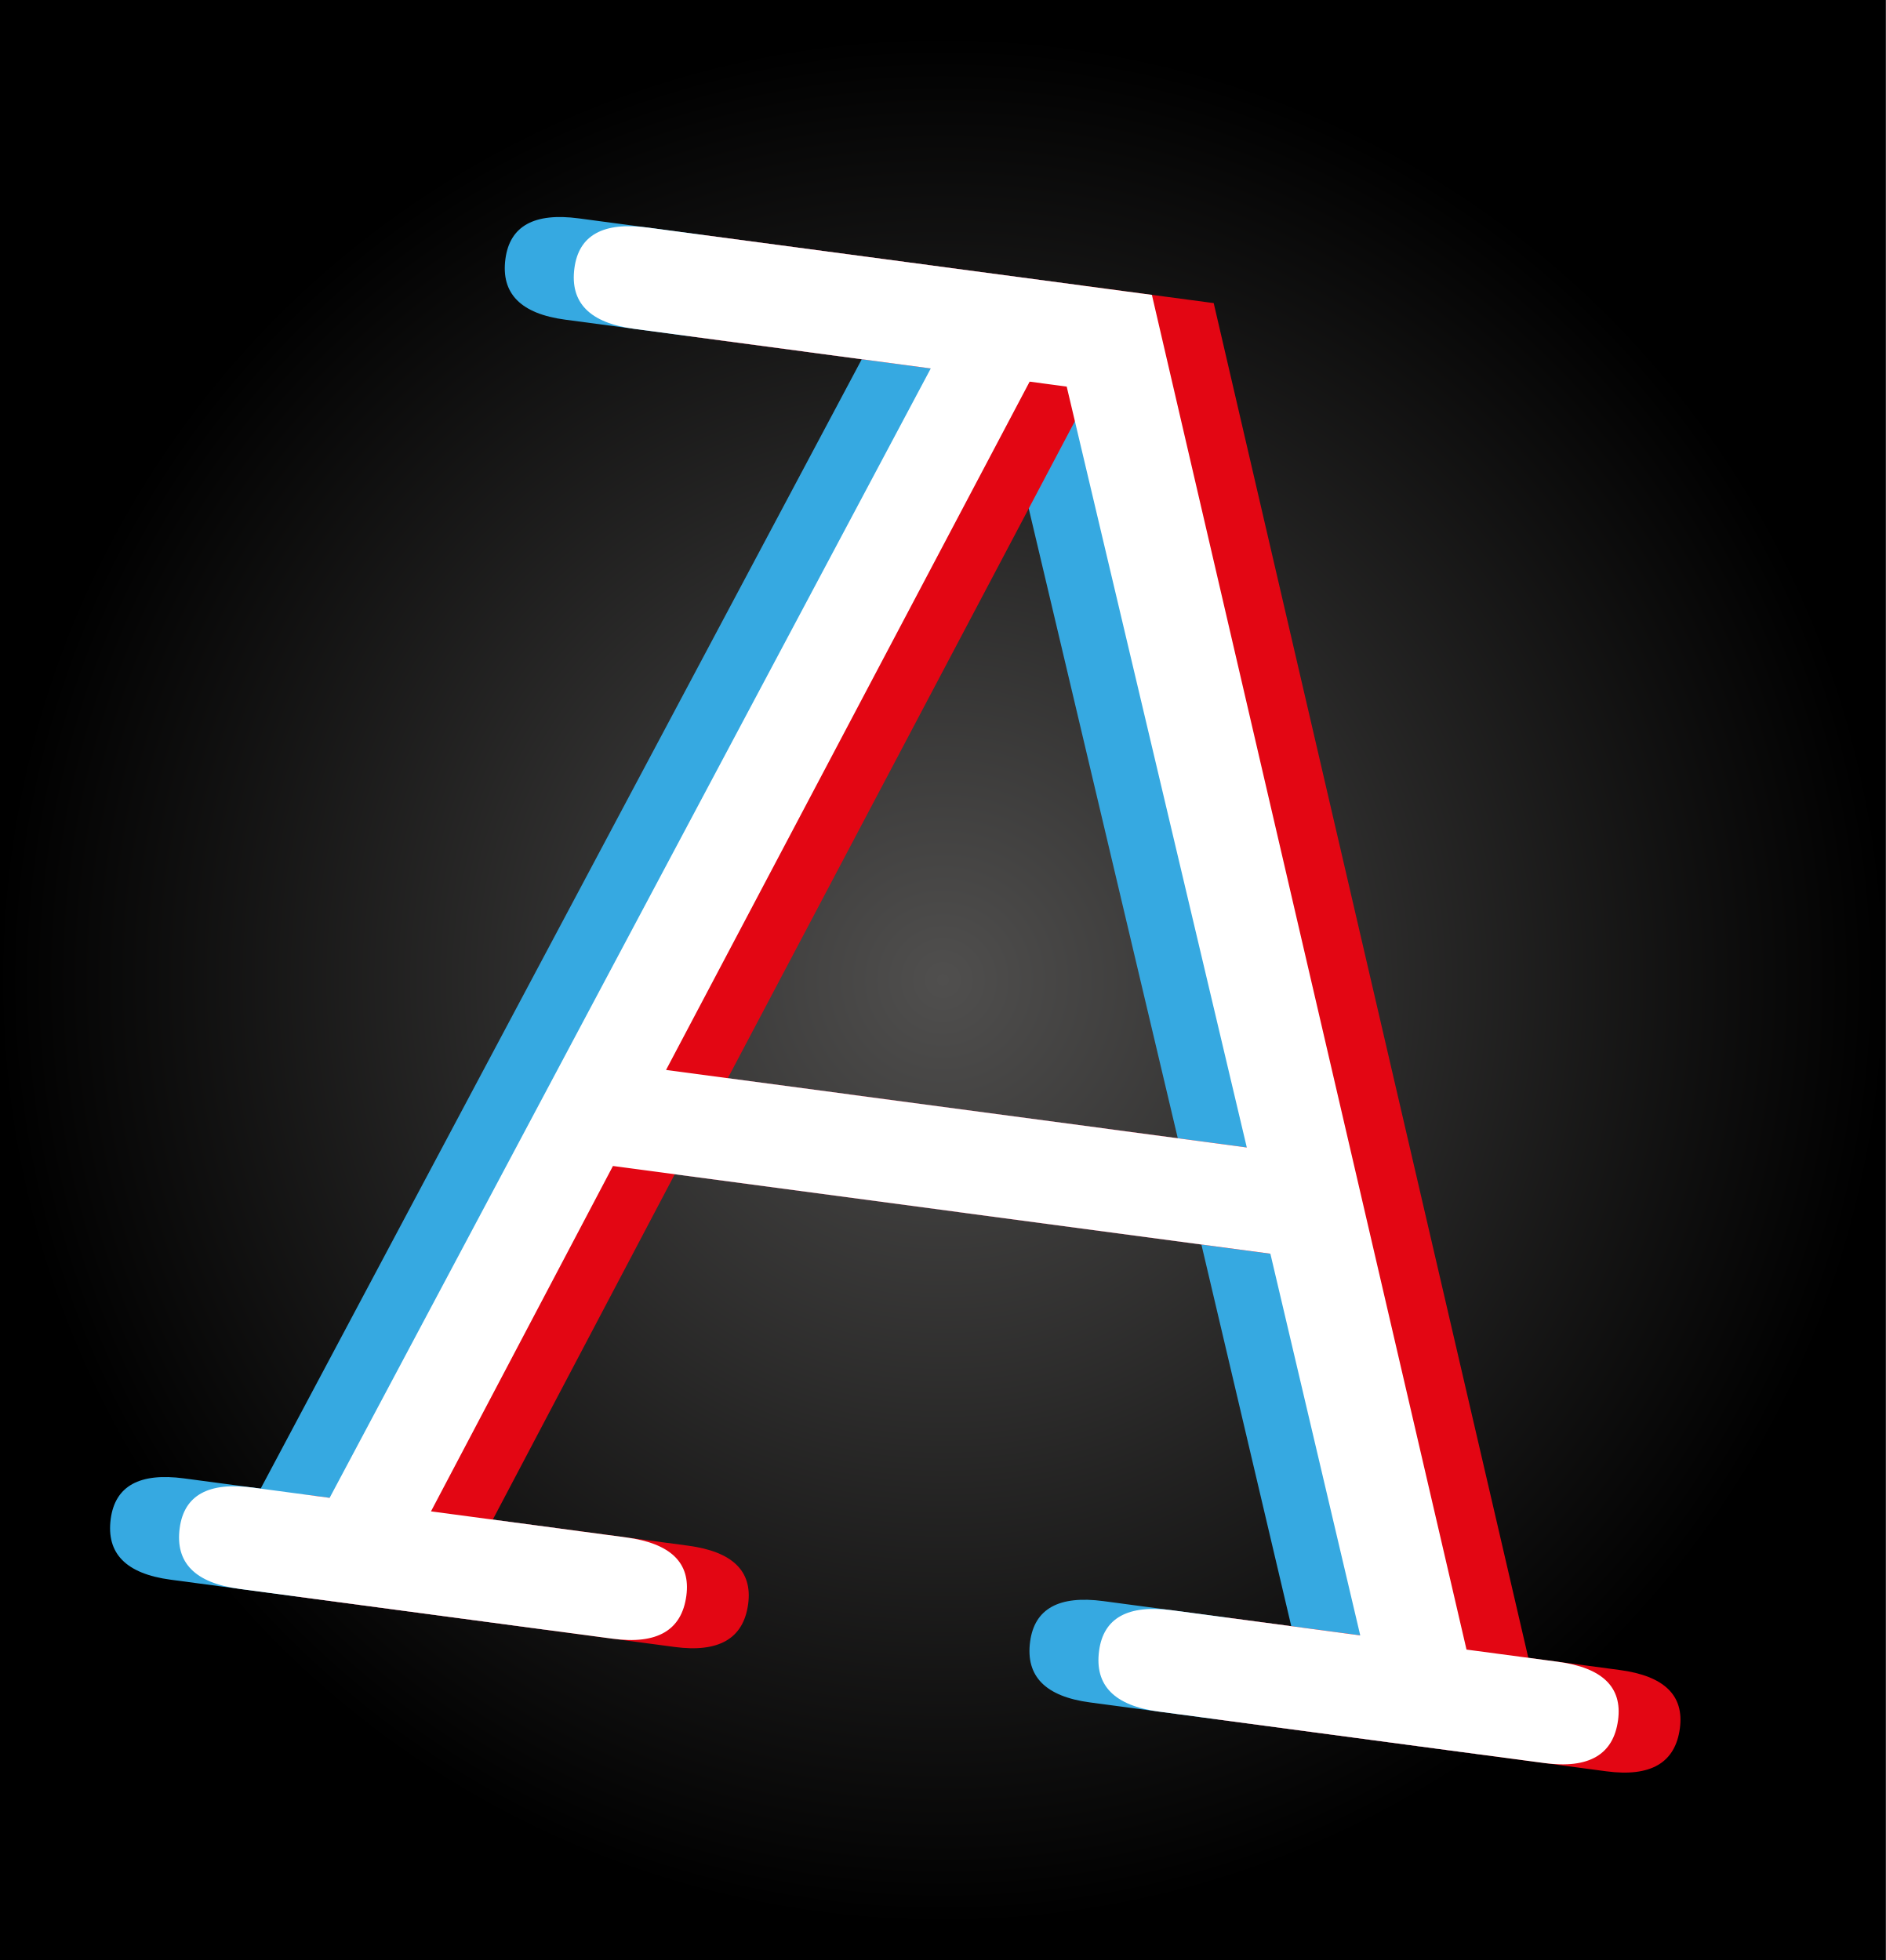
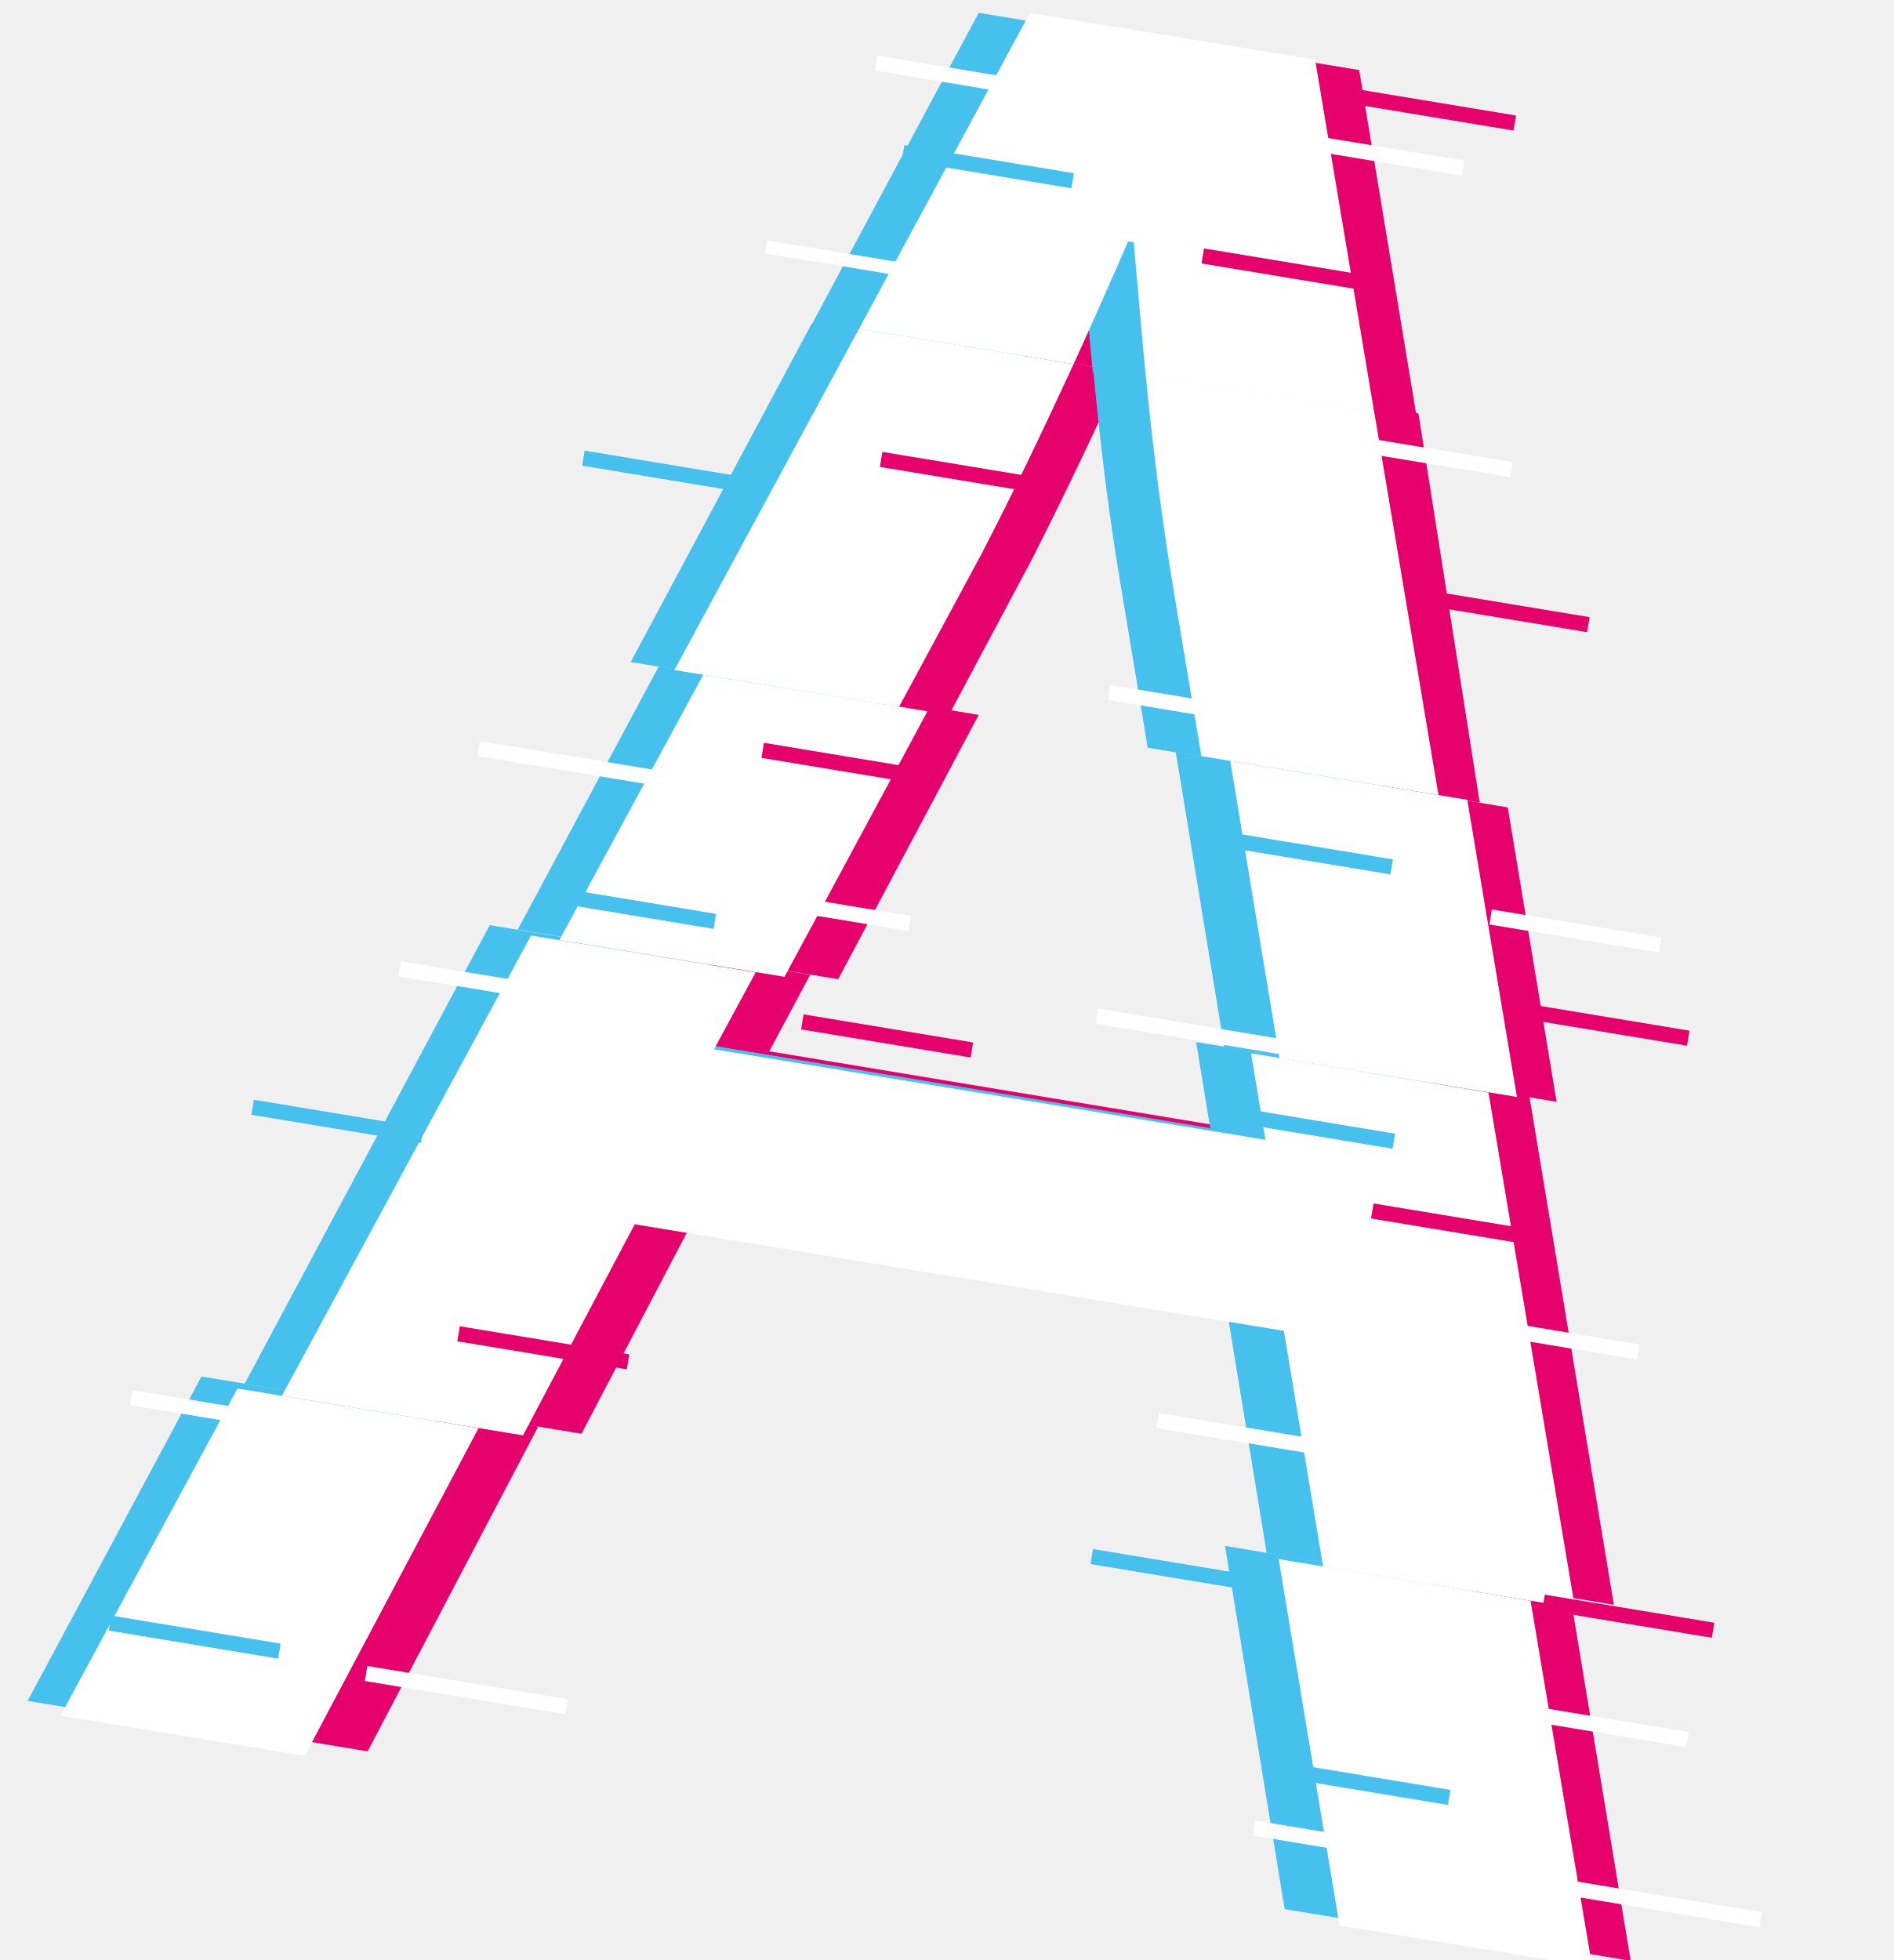
- <svg xmlns="http://www.w3.org/2000/svg" version="1.1" id="Camada_1" x="0px" y="0px" viewBox="0 0 595.28 618.84" style="enable-background:new 0 0 595.28 618.84;" xml:space="preserve">
+ <svg xmlns="http://www.w3.org/2000/svg" version="1.1" id="Camada_1" x="0px" y="0px" viewBox="0 0 472.8 489.4" style="enable-background:new 0 0 472.8 489.4;" xml:space="preserve">
  <style type="text/css">
- 	.st0{fill:url(#SVGID_1_);}
- 	.st1{fill:#36A9E1;}
- 	.st2{fill:#E30613;}
- 	.st3{fill:#FFFFFF;}
+ 	.st0{fill:#E5006B;}
+ 	.st1{fill:#46C1EE;}
+ 	.st2{fill:#FFFFFF;}
</style>
-   <radialGradient id="SVGID_1_" cx="297.638" cy="309.42" r="329.491" gradientUnits="userSpaceOnUse">
-     <stop offset="0" style="stop-color:#504F4E" />
-     <stop offset="0.906" style="stop-color:#000000" />
-   </radialGradient>
-   <rect class="st0" width="595.28" height="618.84" />
-   <g>
-     <path class="st1" d="M171.71,365.23l-57.44,109.05l61.63,8.23c14.04,1.87,20.37,8.02,18.98,18.41   c-1.46,10.92-9.21,15.44-23.25,13.57l-117.8-15.73c-14.04-1.88-20.33-8.27-18.88-19.19c1.39-10.4,9.1-14.66,23.15-12.79l24.18,3.23   l189.74-356.58l-93.61-12.5c-14.04-1.87-20.33-8.27-18.87-19.19c1.39-10.4,9.1-14.66,23.15-12.79l159.14,21.25l99.31,427.73   l28.86,3.85c14.04,1.87,20.37,8.02,18.98,18.41c-1.46,10.92-9.21,15.44-23.25,13.57l-121.7-16.25   c-14.04-1.87-20.33-8.27-18.87-19.19c1.39-10.4,9.1-14.67,23.15-12.79l59.29,7.92l-28.37-120.51L171.71,365.23 M188.46,334.91   l183.32,24.48l-56.85-240.24l-11.7-1.56L188.46,334.91" />
-     <path class="st2" d="M212.99,370.74l-57.44,109.05l61.63,8.23c14.04,1.87,20.37,8.02,18.98,18.41   c-1.46,10.92-9.21,15.44-23.25,13.57l-117.8-15.73c-14.04-1.88-20.33-8.27-18.88-19.19c1.39-10.4,9.1-14.66,23.15-12.79l24.18,3.23   l189.74-356.58l-93.61-12.5c-14.04-1.87-20.33-8.27-18.87-19.19c1.39-10.4,9.1-14.66,23.15-12.79L383.11,95.7l99.31,427.73   l28.86,3.85c14.04,1.87,20.37,8.02,18.98,18.41c-1.46,10.92-9.21,15.44-23.25,13.57l-121.7-16.25   c-14.04-1.87-20.33-8.27-18.87-19.19c1.39-10.4,9.1-14.67,23.15-12.79l59.29,7.92L420.5,398.45L212.99,370.74 M229.74,340.42   l183.32,24.48l-56.85-240.24l-11.7-1.56L229.74,340.42" />
-     <path class="st3" d="M193.48,368.14l-57.44,109.05l61.63,8.23c14.04,1.87,20.37,8.02,18.98,18.41   c-1.46,10.92-9.21,15.44-23.25,13.57l-117.8-15.73c-14.04-1.88-20.33-8.27-18.88-19.19c1.39-10.4,9.1-14.66,23.15-12.79l24.18,3.23   L293.8,116.33l-93.61-12.5c-14.04-1.87-20.33-8.27-18.87-19.19c1.39-10.4,9.1-14.66,23.15-12.79L363.6,93.1l99.31,427.73   l28.86,3.85c14.04,1.87,20.37,8.02,18.98,18.41c-1.46,10.92-9.21,15.44-23.25,13.57l-121.7-16.25   c-14.04-1.87-20.33-8.27-18.87-19.19c1.39-10.4,9.1-14.67,23.15-12.79l59.29,7.92l-28.37-120.51L193.48,368.14 M210.24,337.82   l183.32,24.48l-56.85-240.24l-11.7-1.56L210.24,337.82" />
+   <g id="Camada_1_00000021096836475507731720000012563545707923631530_">
+ </g>
+   <g id="Vermelho_x2F_rosa">
+     <g>
+       <g>
+         <polygon class="st0" points="381.8,273.1 323.6,263.5 327.2,284.9 192.1,262.5 202.3,243.4 147.2,234.2 86.1,348.2 145.2,358      172.6,305.7 331.6,332.1 341.3,390.5 403,400.7    " />
+         <polygon class="st0" points="330.4,388.7 345.3,479.3 407.2,489.6 392.2,398.9    " />
+         <path class="st0" d="M257.5,140c8-15.7,15.5-31.5,22.7-47.2l-52.6-8.7l-45.2,84.5l55,9.1L257.5,140z" />
+         <polygon class="st0" points="31.9,427.4 91.8,437.3 134.4,356.2 75.3,346.4    " />
+         <polygon class="st0" points="244.4,178.5 189.4,169.4 154.2,235.4 209.3,244.5    " />
+         <path class="st0" d="M304.7,148.2l6.7,42.6l58.1,9.6l-15.3-97.2l-56-9.3C299.7,111.2,301.7,129.1,304.7,148.2z" />
+         <path class="st0" d="M293.6,62.5l1.3,0.2c0.9,10.8,1.9,21.8,3,33l56,9.3l-14.5-87.5L269.4,5.9l-41.9,78.2l52.6,8.7     C284.8,82.7,289.2,72.6,293.6,62.5z" />
+         <polygon class="st0" points="330.5,265.5 388.7,275.1 376.5,201.6 318.4,192    " />
+       </g>
+     </g>
+   </g>
+   <g id="Azul">
+     <g>
+       <g>
+         <polygon class="st1" points="356.9,269.8 298.7,260.2 302.2,281.7 167.2,259.3 177.4,240.1 122.3,231 61.1,345.5 120.2,355.3      147.6,302.8 306.7,329.1 316.3,387.8 378,398    " />
+         <polygon class="st1" points="305.9,386 320.8,476.7 382.7,486.9 367.6,396.3    " />
+         <path class="st1" d="M232.6,136.7c8-15.7,15.5-31.5,22.7-47.2l-52.6-8.7l-45.2,84.5l55,9.1L232.6,136.7z" />
+         <polygon class="st1" points="6.9,424.7 66.8,434.6 109.4,353.5 50.3,343.7    " />
+         <polygon class="st1" points="219.5,175.6 164.5,166.4 129.3,232.1 184.4,241.3    " />
+         <path class="st1" d="M279.7,145.2l6.9,41.5l58.1,9.6L329,101.7l-56-9.3C274.6,109.3,276.6,126.7,279.7,145.2z" />
+         <path class="st1" d="M268.6,59.8l1.3,0.2c0.9,10.8,1.9,21.8,3,33l56,9.3l-14.5-87.5L244.4,3.2l-41.9,78.2l52.6,8.7     C259.8,79.9,264.2,69.8,268.6,59.8z" />
+         <polygon class="st1" points="305.7,261.4 363.9,271 351.7,197.5 293.6,187.8    " />
+       </g>
+     </g>
+   </g>
+   <g id="Branco">
+     <polygon class="st2" points="371.7,272.8 312.4,263 316,284.6 178.3,262 188.7,242.8 132.6,233.6 70.4,348.5 130.6,358.4    158.5,305.7 320.6,332.3 330.4,391.2 393.3,401.5  " />
+     <polygon class="st2" points="319.3,389.3 334.5,480.8 397.6,491.1 382.2,399.7  " />
+     <path class="st2" d="M245,138.5c8.2-15.8,15.8-31.8,23.1-47.6l-53.6-8.8l-46.1,85.2l56.1,9.2L245,138.5z" />
+     <polygon class="st2" points="15.1,428.4 76.1,438.4 119.5,356.6 59.3,346.7  " />
+     <polygon class="st2" points="231.6,177.6 175.6,168.5 139.7,234.7 195.9,243.9  " />
+     <path class="st2" d="M293,147l7,41.8l59.2,9.7l-16-95.4l-57.1-9.4C287.8,110.8,289.9,128.3,293,147z" />
+     <path class="st2" d="M281.7,60.3l1.4,0.2c1,10.9,1.9,22,3,33.3l57.1,9.4l-14.8-88.3L257.2,3.2l-42.7,78.9l53.6,8.8   C272.8,80.6,277.3,70.4,281.7,60.3z" />
+     <polygon class="st2" points="319.5,264.2 378.8,273.9 366.4,199.7 307.2,190  " />
+   </g>
+   <g id="Retangulos">
+     <rect x="206.9" y="208.9" transform="matrix(0.1634 -0.9866 0.9866 0.1634 -49.8475 396.3653)" class="st2" width="3.8" height="37.3" />
+     <rect x="148.3" y="160.8" transform="matrix(0.1634 -0.9866 0.9866 0.1634 -63.7083 308.802)" class="st2" width="3.8" height="62.4" />
+     <rect x="385.6" y="312.2" transform="matrix(0.1634 -0.9866 0.9866 0.1634 -5.3448 661.7269)" class="st2" width="3.8" height="43.7" />
+     <rect x="297" y="232.5" transform="matrix(0.1634 -0.9866 0.9866 0.1634 -4.3379 510.6328)" class="st2" width="3.8" height="50.8" />
+     <rect x="312.2" y="333.5" transform="matrix(0.1634 -0.9866 0.9866 0.1634 -91.2986 610.0917)" class="st2" width="3.8" height="50.8" />
+     <rect x="336.3" y="435.2" transform="matrix(0.1634 -0.9866 0.9866 0.1634 -171.493 719.0113)" class="st2" width="3.8" height="50.8" />
+     <rect x="55.9" y="327.8" transform="matrix(0.1634 -0.9866 0.9866 0.1634 -300.0653 352.4384)" class="st2" width="3.8" height="50.8" />
+     <rect x="114.5" y="396.6" transform="matrix(0.1634 -0.9866 0.9866 0.1634 -318.8933 467.8991)" class="st2" width="3.8" height="50.8" />
+     <rect x="394.4" y="404.8" transform="matrix(0.1634 -0.9866 0.9866 0.1634 -92.8464 750.9097)" class="st2" width="3.8" height="50.8" />
+     <rect x="412.7" y="449.8" transform="matrix(0.1634 -0.9866 0.9866 0.1634 -121.9456 806.5772)" class="st2" width="3.8" height="50.8" />
+     <rect x="343.2" y="18.2" transform="matrix(0.1634 -0.9866 0.9866 0.1634 250.5931 372.7758)" class="st2" width="3.8" height="41" />
+     <rect x="237.1" y="-1.3" transform="matrix(0.1634 -0.9866 0.9866 0.1634 181.0345 251.7711)" class="st2" width="3.8" height="41" />
+     <rect x="296.3" y="155" transform="matrix(0.1634 -0.9866 0.9866 0.1634 75.3401 441.7868)" class="st2" width="3.8" height="42.9" />
+     <rect x="391.5" y="211" transform="matrix(0.1634 -0.9866 0.9866 0.1634 99.768 582.6111)" class="st2" width="3.8" height="42.9" />
+     <rect x="354.4" y="92.4" transform="matrix(0.1634 -0.9866 0.9866 0.1634 185.7349 446.6971)" class="st2" width="3.8" height="42.9" />
+     <rect x="355.2" y="5.8" transform="matrix(0.1634 -0.9866 0.9866 0.1634 271.8659 375.0782)" class="st0" width="3.8" height="42.9" />
+     <rect x="404.7" y="382.2" transform="matrix(0.1634 -0.9866 0.9866 0.1634 -58.0719 738.7531)" class="st0" width="3.8" height="42.9" />
+     <rect x="398.6" y="234.3" transform="matrix(0.1634 -0.9866 0.9866 0.1634 82.6522 609.0673)" class="st0" width="3.8" height="42.9" />
+     <rect x="373.6" y="131" transform="matrix(0.1634 -0.9866 0.9866 0.1634 163.7096 498.0251)" class="st0" width="3.8" height="42.9" />
+     <rect x="361.9" y="284.4" transform="matrix(0.1634 -0.9866 0.9866 0.1634 2.6418 614.8241)" class="st0" width="3.8" height="42.9" />
+     <rect x="319.6" y="46" transform="matrix(0.1634 -0.9866 0.9866 0.1634 202.4291 373.5829)" class="st0" width="3.8" height="42.9" />
+     <rect x="133.7" y="315.1" transform="matrix(0.1634 -0.9866 0.9866 0.1634 -218.5238 415.3289)" class="st0" width="3.8" height="42.9" />
+     <rect x="219.6" y="237.2" transform="matrix(0.1634 -0.9866 0.9866 0.1634 -69.8577 434.9322)" class="st0" width="3.8" height="42.9" />
+     <rect x="239.3" y="96.8" transform="matrix(0.1634 -0.9866 0.9866 0.1634 85.1083 336.8603)" class="st0" width="3.8" height="42.9" />
+     <rect x="209.7" y="169.4" transform="matrix(0.1634 -0.9866 0.9866 0.1634 -11.2498 368.4389)" class="st0" width="3.8" height="42.9" />
+     <rect x="325" y="260" transform="matrix(0.1634 -0.9866 0.9866 0.1634 -4.2008 557.9723)" class="st1" width="3.8" height="42.9" />
+     <rect x="291.9" y="370.8" transform="matrix(0.1634 -0.9866 0.9866 0.1634 -141.2106 617.9373)" class="st1" width="3.8" height="42.9" />
+     <rect x="338.8" y="423.8" transform="matrix(0.1634 -0.9866 0.9866 0.1634 -154.2335 708.6826)" class="st1" width="3.8" height="42.9" />
+     <rect x="82.3" y="258.5" transform="matrix(0.1634 -0.9866 0.9866 0.1634 -205.7188 317.3061)" class="st1" width="3.8" height="42.9" />
+     <rect x="46.7" y="387.4" transform="matrix(0.1634 -0.9866 0.9866 0.1634 -362.7032 389.9187)" class="st1" width="3.8" height="42.9" />
+     <rect x="164.9" y="96.5" transform="matrix(0.1634 -0.9866 0.9866 0.1634 23.2137 263.1946)" class="st1" width="3.8" height="42.9" />
+     <rect x="324.4" y="191.5" transform="matrix(0.1634 -0.9866 0.9866 0.1634 62.9417 500.0835)" class="st1" width="3.8" height="42.9" />
+     <rect x="244.8" y="20.2" transform="matrix(0.1634 -0.9866 0.9866 0.1634 165.2816 278.217)" class="st1" width="3.8" height="42.9" />
+     <rect x="155.4" y="205.1" transform="matrix(0.1634 -0.9866 0.9866 0.1634 -91.8915 344.73)" class="st1" width="3.8" height="42.9" />
+     <rect x="206.5" y="47.4" transform="matrix(0.1634 -0.9866 0.9866 0.1634 110.5243 259.2596)" class="st2" width="3.3" height="34" />
+     <rect x="123" y="220.7" transform="matrix(0.1634 -0.9866 0.9866 0.1634 -138.2998 329.0642)" class="st2" width="3.8" height="50.8" />
  </g>
</svg>
